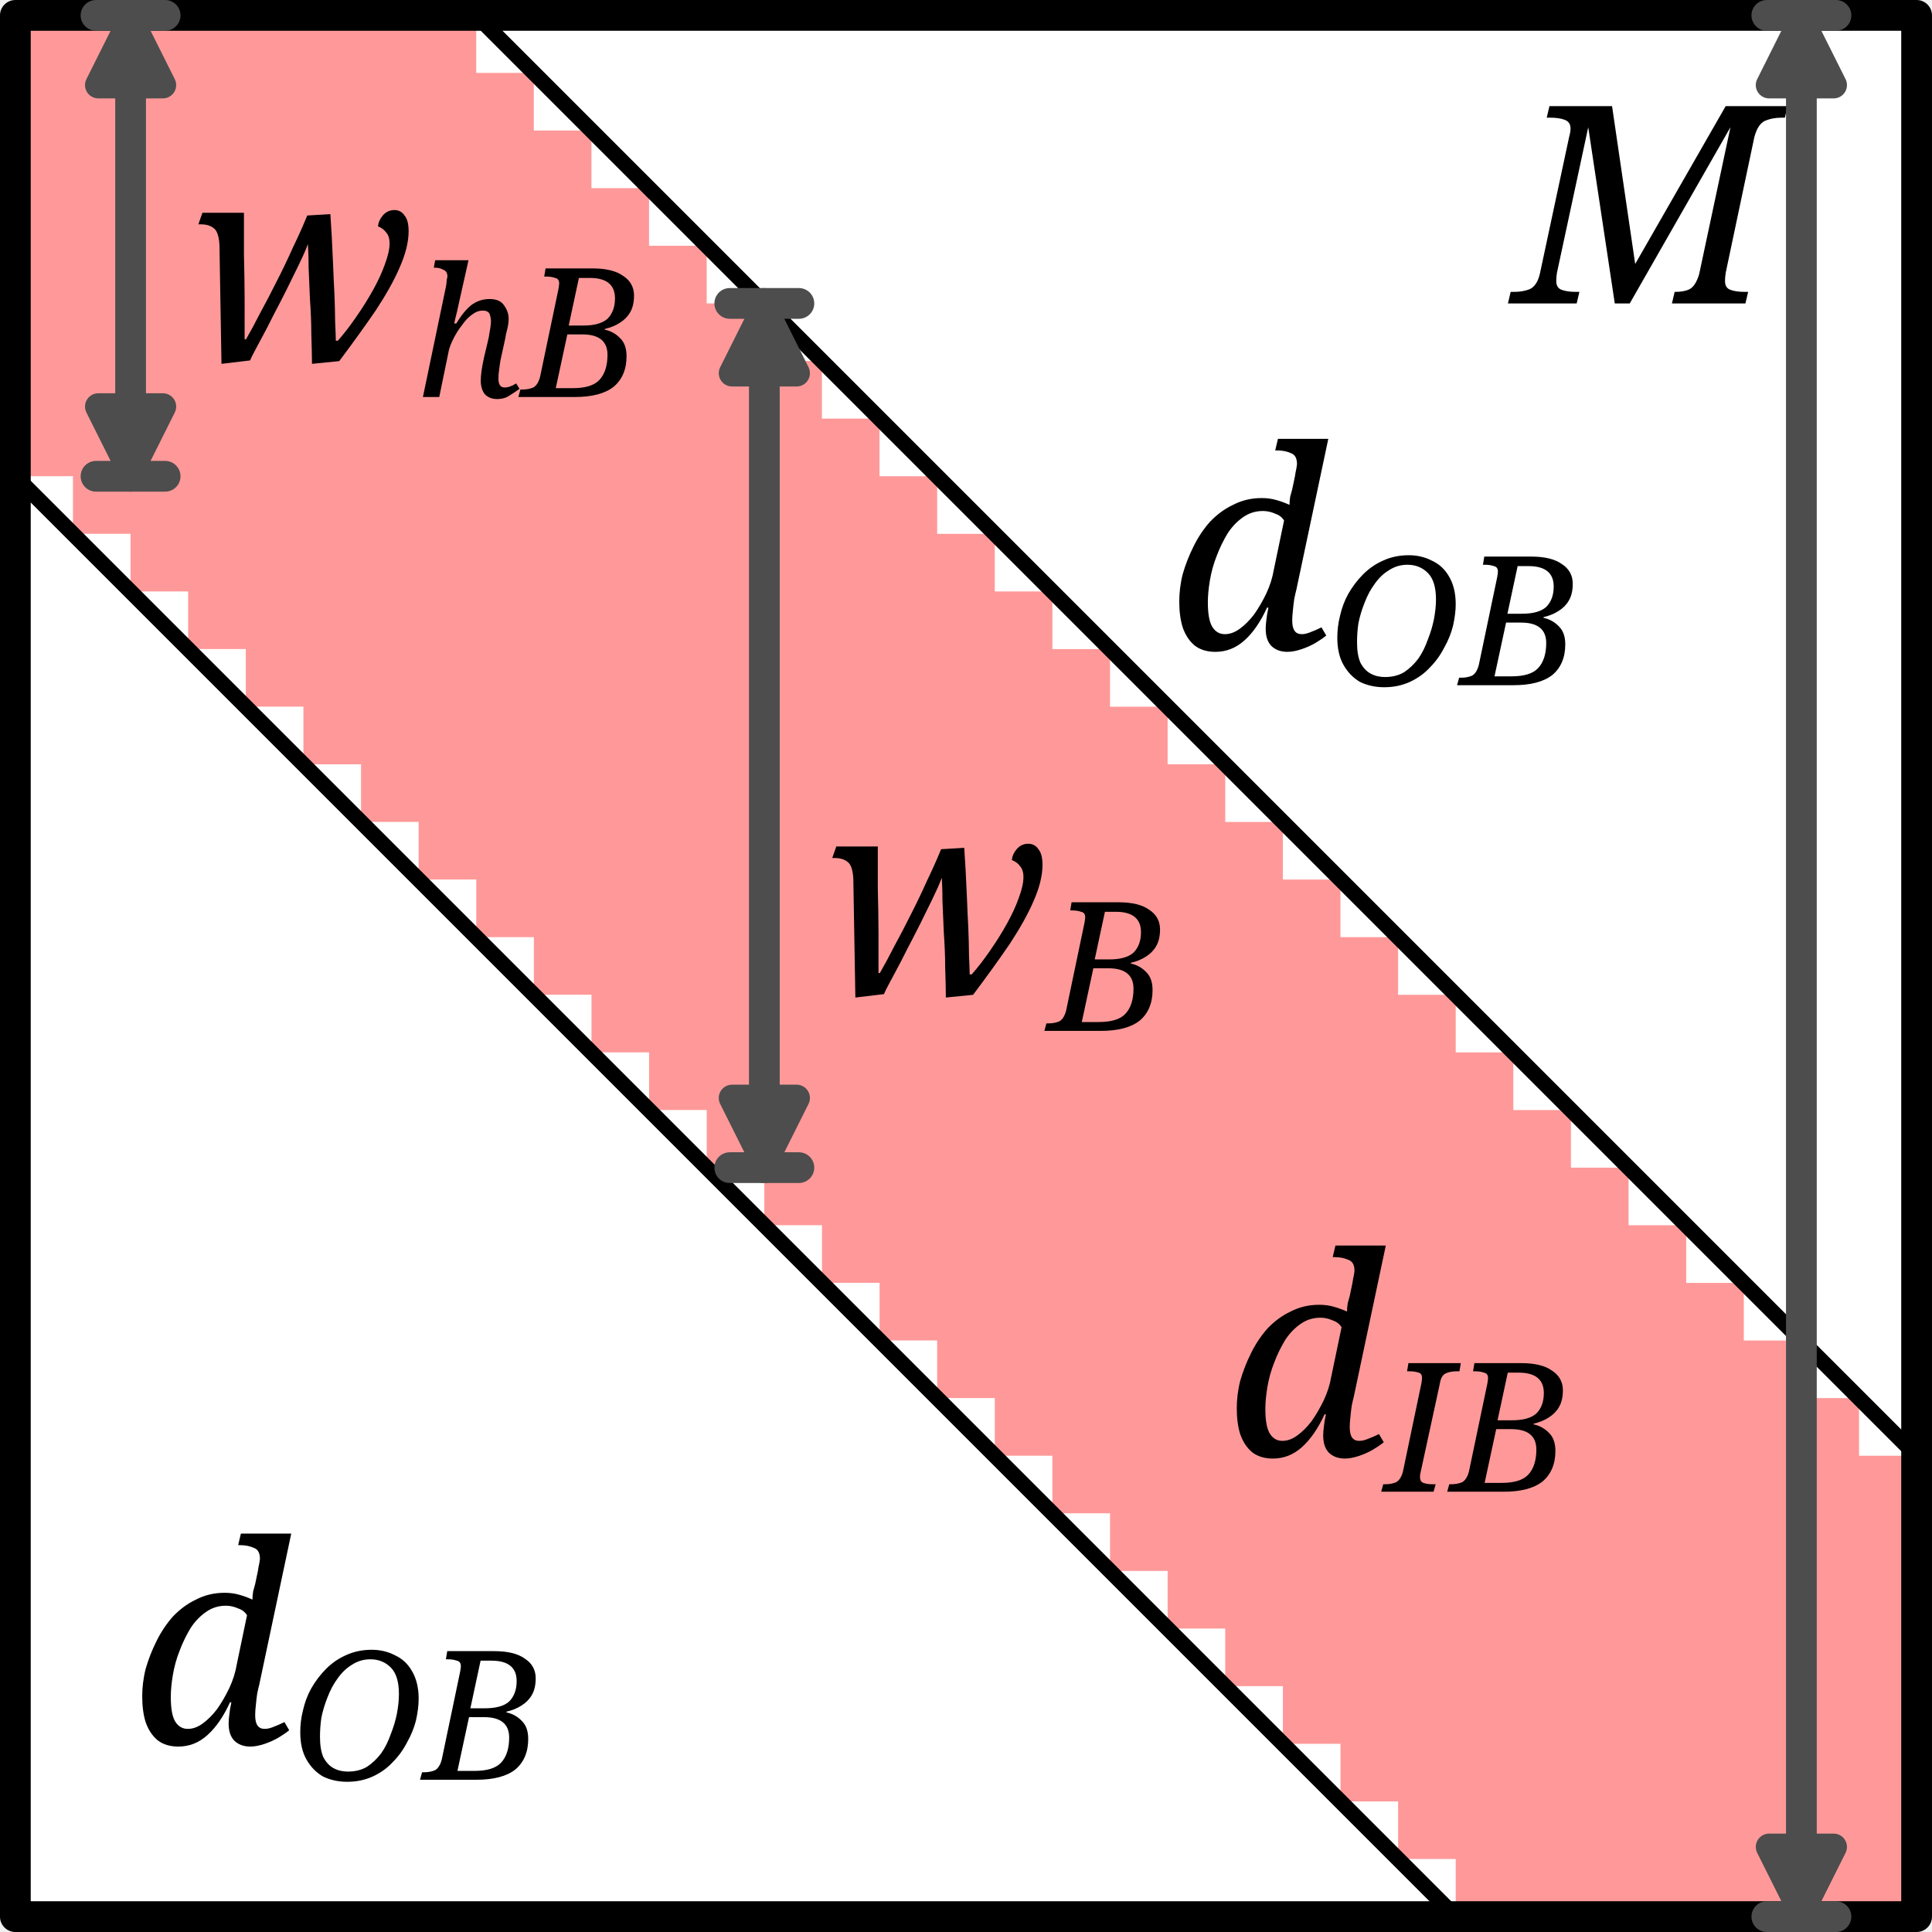
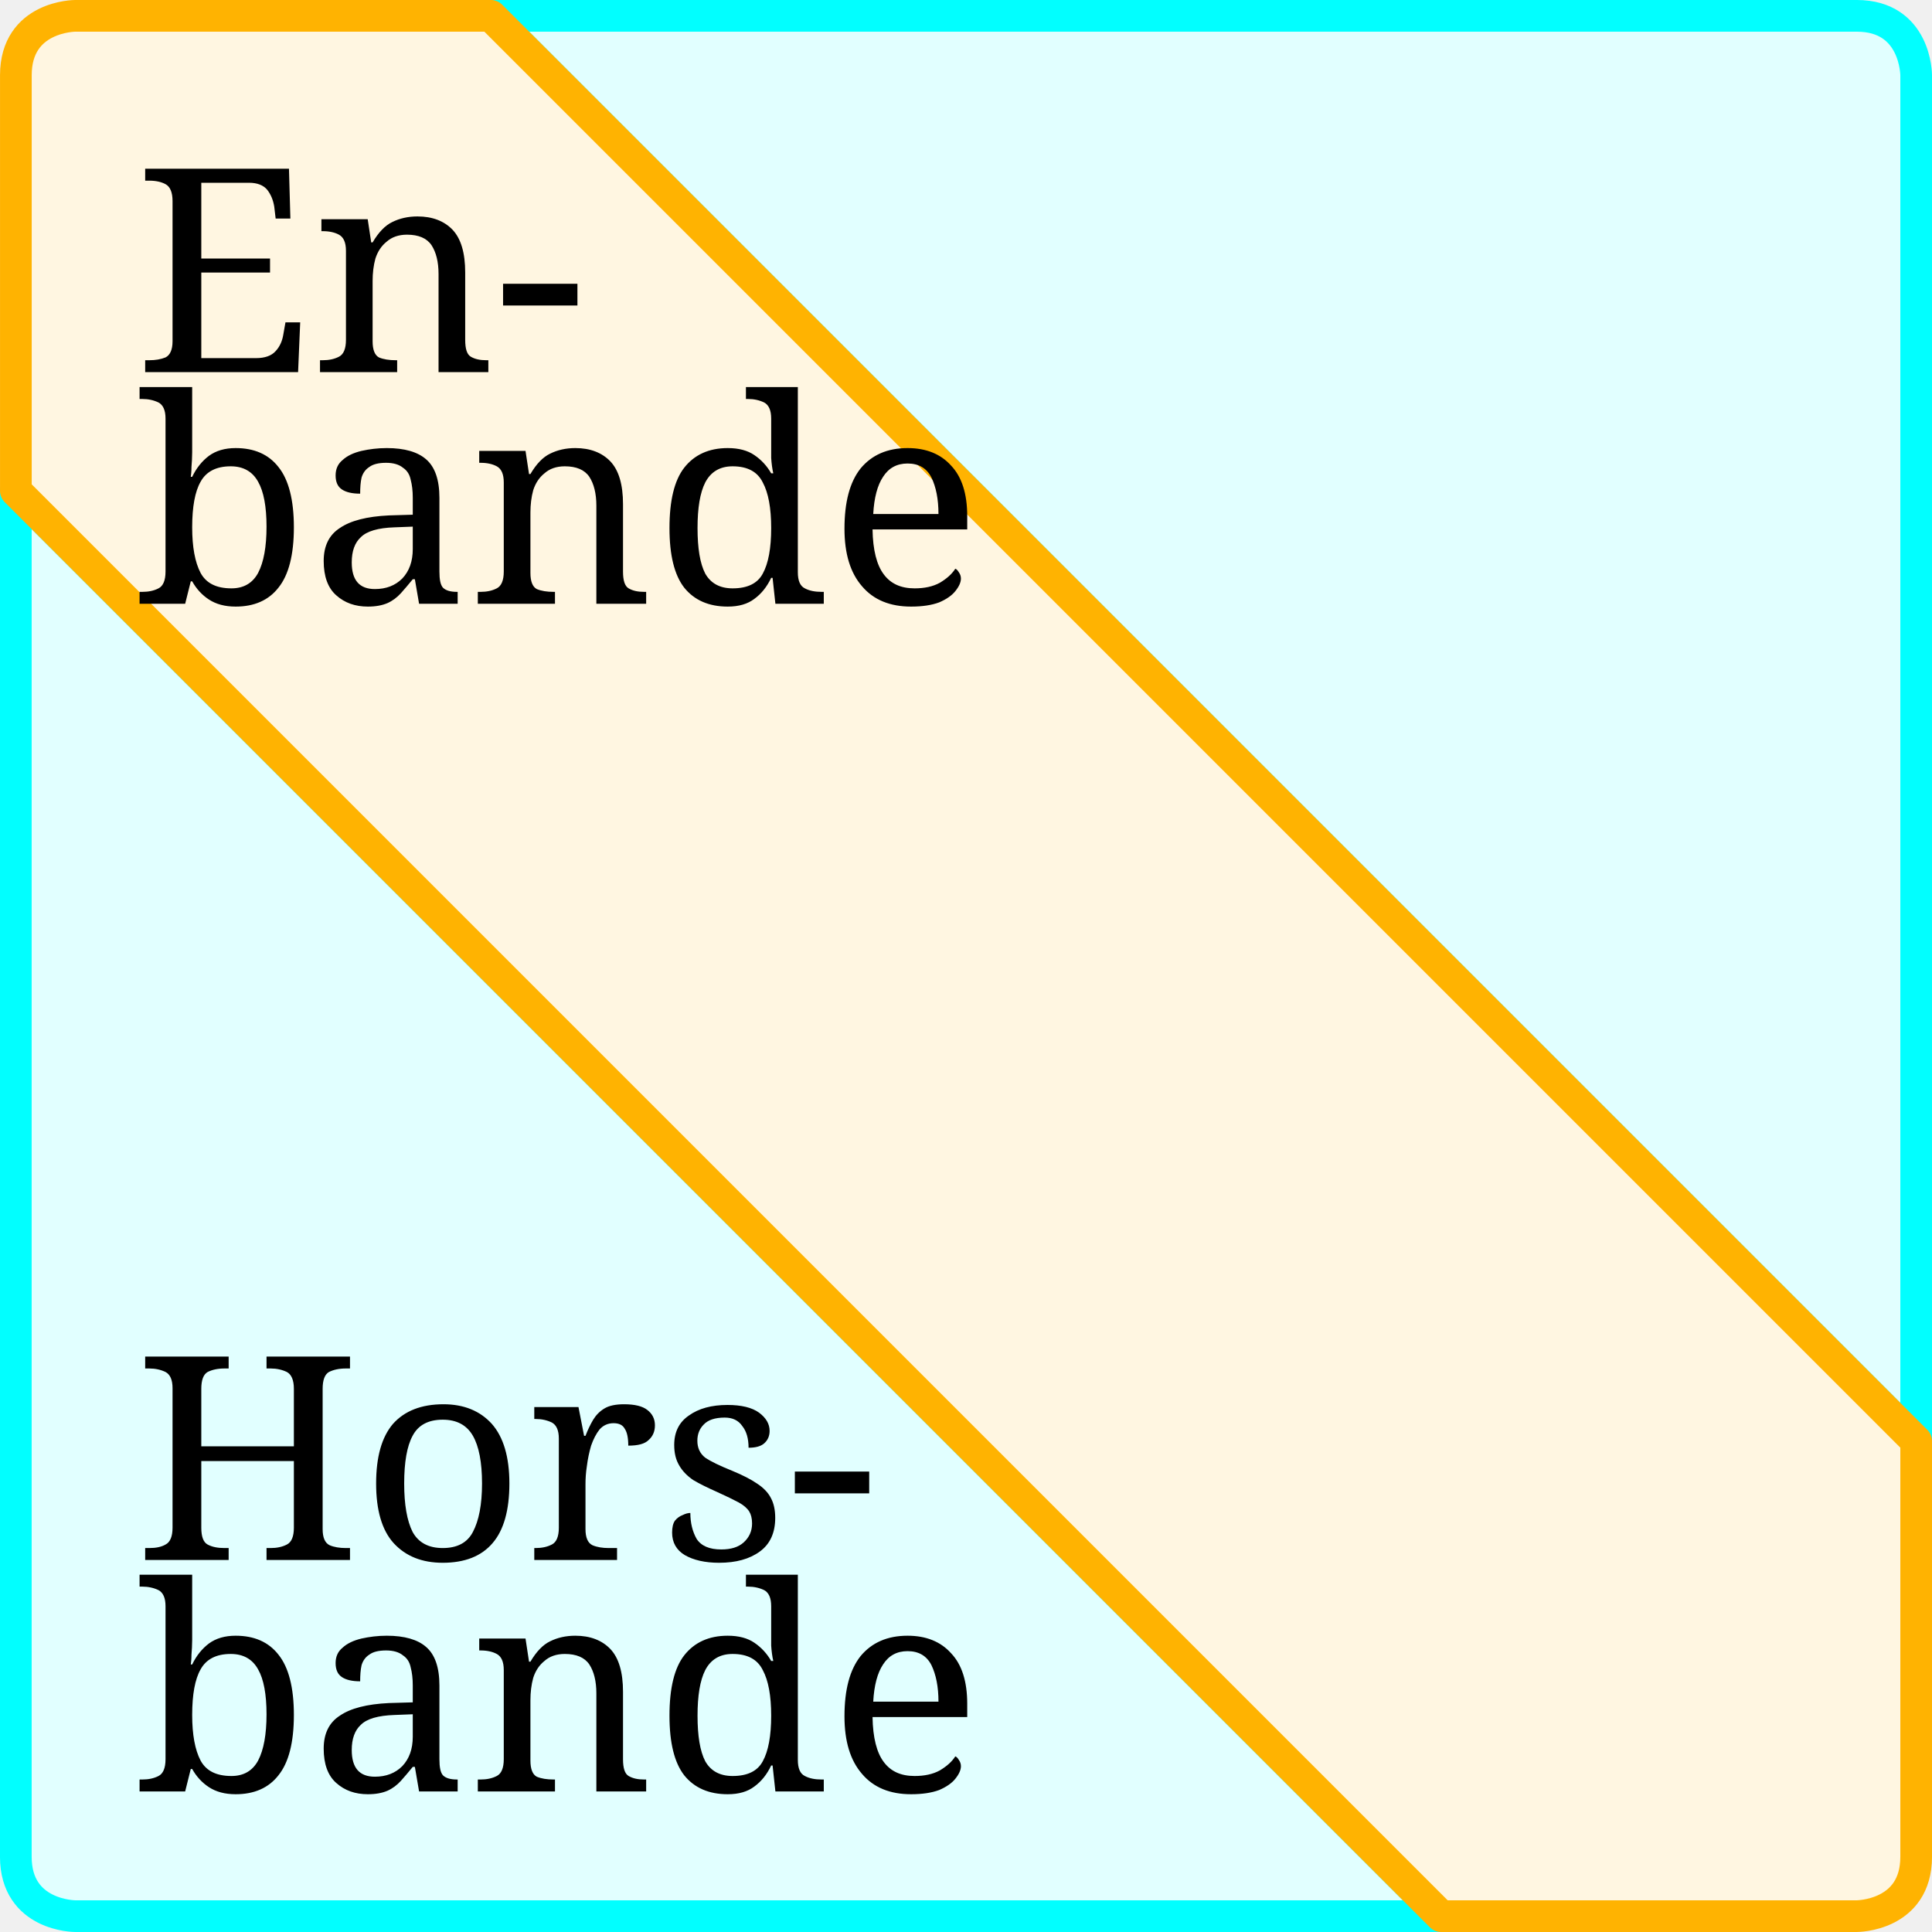
- <svg xmlns="http://www.w3.org/2000/svg" width="44.362mm" height="44.362mm" viewBox="0 0 44.362 44.362" version="1.1" id="svg1">
+ <svg xmlns="http://www.w3.org/2000/svg" width="43.039mm" height="43.039mm" viewBox="0 0 43.039 43.039" version="1.1" id="svg1">
  <defs id="defs1">
    <marker style="overflow:visible" id="RoundedArrow" refX="4" refY="0" orient="auto-start-reverse" markerWidth="0.5" markerHeight="0.5" viewBox="0 0 1 1" preserveAspectRatio="xMidYMid">
      <path transform="scale(0.7)" d="m -0.211,-4.106 6.422,3.211 a 1,1 90 0 1 0,1.789 L -0.211,4.106 A 1.236,1.236 31.717 0 1 -2,3 v -6 a 1.236,1.236 148.283 0 1 1.789,-1.106 z" style="fill:context-stroke;fill-rule:evenodd;stroke:none" id="path8" />
    </marker>
    <rect x="350" y="540" width="100" height="20" id="rect51" />
  </defs>
-   <g id="layer1" transform="translate(-30.0743,-112.0949)">
+   <g id="layer1" transform="translate(-89.60555,-110.7722)">
    <rect style="fill:#ffffff;fill-opacity:1;stroke:none;stroke-width:0.706;stroke-linecap:round;stroke-linejoin:round;stroke-dasharray:none;stroke-dashoffset:0;stroke-opacity:1" id="rect17-7" width="43.656" height="43.656" x="30.427" y="112.448" ry="0" rx="0" />
    <text xml:space="preserve" style="font-style:italic;font-size:6.35px;line-height:5.159px;font-family:Cambria;-inkscape-font-specification:'Cambria Italic';text-align:start;writing-mode:lr-tb;direction:ltr;text-anchor:start;fill:#000000;fill-opacity:1;stroke:none;stroke-width:0.706;stroke-linecap:round;stroke-linejoin:round" x="56.885" y="127" id="text1-6-7">
      <tspan id="tspan1-5-7" style="fill:#000000;fill-opacity:1;stroke:none;stroke-width:0.706" x="56.885" y="127">d<tspan style="font-size:65%;baseline-shift:sub" id="tspan4">OB</tspan>
      </tspan>
    </text>
    <text xml:space="preserve" style="font-style:italic;font-size:6.35px;line-height:5.159px;font-family:Cambria;-inkscape-font-specification:'Cambria Italic';text-align:start;writing-mode:lr-tb;direction:ltr;text-anchor:start;fill:#000000;fill-opacity:1;stroke:none;stroke-width:0.706;stroke-linecap:round;stroke-linejoin:round" x="33.073" y="152.135" id="text1-6-6">
      <tspan id="tspan1-5-30" style="fill:#000000;fill-opacity:1;stroke:none;stroke-width:0.706" x="33.073" y="152.135">d<tspan style="font-size:65%;baseline-shift:sub" id="tspan1">OB</tspan>
      </tspan>
    </text>
    <path style="fill:#ff9999;fill-opacity:1;stroke:none;stroke-width:0.706;stroke-linecap:round;stroke-linejoin:round;stroke-dasharray:none" d="m 63.5,154.781 h -1.323 v -1.323 h -1.323 v -1.323 h -1.323 l 10e-7,-1.323 h -1.323 v -1.323 h -1.323 v -1.323 h -1.323 v -1.323 h -1.323 v -1.323 h -1.323 v -1.323 h -1.323 l 1e-6,-1.323 H 50.271 v -1.323 h -1.323 v -1.323 h -1.323 v -1.323 H 46.302 v -1.323 h -1.323 v -1.323 h -1.323 l 10e-7,-1.323 h -1.323 v -1.323 h -1.323 v -1.323 h -1.323 v -1.323 h -1.323 v -1.323 h -1.323 v -1.323 h -1.323 l 10e-7,-1.323 h -1.323 v -1.323 h -1.323 v -1.323 l -1.323,-1e-5 -2e-6,-1.323 -1.323,1e-5 v -10.583 h 10.583 l 10e-7,1.323 h 1.323 v 1.323 h 1.323 v 1.323 h 1.323 v 1.323 h 1.323 v 1.323 h 1.323 v 1.323 h 1.323 l 1e-6,1.323 h 1.323 v 1.323 h 1.323 v 1.323 l 1.323,1e-5 v 1.323 h 1.323 v 1.323 h 1.323 v 1.323 l 1.323,-10e-6 10e-7,1.323 h 1.323 v 1.323 h 1.323 v 1.323 l 1.323,1e-5 v 1.323 h 1.323 v 1.323 h 1.323 v 1.323 h 1.323 v 1.323 h 1.323 v 1.323 h 1.323 v 1.323 h 1.323 v 1.323 h 1.323 v 1.323 h 1.323 v 1.323 h 1.323 l 2e-6,1.323 h 1.323 v 10.583 H 63.5 Z" id="path19" />
    <rect style="fill:none;fill-opacity:1;stroke:#000000;stroke-width:0.706;stroke-linecap:round;stroke-linejoin:round;stroke-opacity:1" id="rect3-6-8" width="43.656" height="43.656" x="30.427" y="112.448" />
    <path style="fill:none;stroke:#000000;stroke-width:0.353;stroke-linecap:round;stroke-linejoin:round;stroke-dasharray:none" d="m 41.01,112.448 33.073,33.073" id="path1" />
    <path style="fill:none;stroke:#000000;stroke-width:0.353;stroke-linecap:round;stroke-linejoin:round;stroke-dasharray:none" d="m 30.427,123.031 33.073,33.073" id="path1-5" />
    <path id="path20-3" style="fill:none;fill-opacity:1;stroke:#4d4d4d;stroke-width:0.706;stroke-linecap:round;stroke-linejoin:round;stroke-dasharray:none;stroke-dashoffset:0;stroke-opacity:1;marker-start:url(#RoundedArrow);marker-end:url(#RoundedArrow)" d="m 33.073,112.448 v 10.583" />
    <path id="path20-89" style="fill:none;fill-opacity:1;stroke:#4d4d4d;stroke-width:0.706;stroke-linecap:round;stroke-linejoin:round;stroke-dasharray:none;stroke-dashoffset:0;stroke-opacity:1;marker-start:url(#RoundedArrow);marker-end:url(#RoundedArrow)" d="m 47.625,119.063 1e-6,19.844" />
    <text xml:space="preserve" style="font-style:italic;font-size:6.35px;line-height:5.159px;font-family:Cambria;-inkscape-font-specification:'Cambria Italic';text-align:start;writing-mode:lr-tb;direction:ltr;text-anchor:start;fill:#000000;fill-opacity:1;stroke:none;stroke-width:0.706;stroke-linecap:round;stroke-linejoin:round" x="48.948" y="134.938" id="text1-6-2">
      <tspan id="tspan1-5-0" style="fill:#000000;fill-opacity:1;stroke:none;stroke-width:0.706" x="48.948" y="134.938">w<tspan style="font-size:65%;baseline-shift:sub" id="tspan6">B</tspan>
      </tspan>
    </text>
    <text xml:space="preserve" style="font-style:italic;font-size:6.35px;line-height:5.159px;font-family:Cambria;-inkscape-font-specification:'Cambria Italic';text-align:start;writing-mode:lr-tb;direction:ltr;text-anchor:start;fill:#000000;fill-opacity:1;stroke:none;stroke-width:0.706;stroke-linecap:round;stroke-linejoin:round" x="58.208" y="145.521" id="text1-6-8">
      <tspan id="tspan1-5-9" style="fill:#000000;fill-opacity:1;stroke:none;stroke-width:0.706" x="58.208" y="145.521">d<tspan style="font-size:65%;baseline-shift:sub" id="tspan5">IB</tspan>
      </tspan>
    </text>
    <text xml:space="preserve" style="font-style:italic;font-size:6.35px;line-height:5.159px;font-family:Cambria;-inkscape-font-specification:'Cambria Italic';text-align:start;writing-mode:lr-tb;direction:ltr;text-anchor:start;fill:#000000;fill-opacity:1;stroke:none;stroke-width:0.706;stroke-linecap:round;stroke-linejoin:round" x="34.396" y="120.385" id="text1-6-5-4">
      <tspan id="tspan1-5-8-6" style="fill:#000000;fill-opacity:1;stroke:none;stroke-width:0.706" x="34.396" y="120.385">w<tspan style="font-size:65%;baseline-shift:sub" id="tspan7">hB</tspan>
      </tspan>
    </text>
    <text xml:space="preserve" style="font-style:italic;font-size:6.35px;line-height:5.159px;font-family:Cambria;-inkscape-font-specification:'Cambria Italic';text-align:start;writing-mode:lr-tb;direction:ltr;text-anchor:start;fill:#000000;fill-opacity:1;stroke:none;stroke-width:0.706;stroke-linecap:round;stroke-linejoin:round" x="64.823" y="119.063" id="text1-6-5">
      <tspan id="tspan1-5-8" style="fill:#000000;fill-opacity:1;stroke:none;stroke-width:0.706" x="64.823" y="119.063">M</tspan>
    </text>
    <path id="path20-7" style="fill:none;fill-opacity:1;stroke:#4d4d4d;stroke-width:0.706;stroke-linecap:round;stroke-linejoin:round;stroke-dasharray:none;stroke-dashoffset:0;stroke-opacity:1;marker-start:url(#RoundedArrow);marker-end:url(#RoundedArrow)" d="m 71.437,112.448 v 43.656" />
    <text xml:space="preserve" transform="matrix(0.2645833,0,0,0.2645833,7.9375,18.52083)" id="text51" style="font-style:italic;font-variant:normal;font-weight:normal;font-stretch:normal;font-size:13.333px;line-height:10.833px;font-family:Cambria;-inkscape-font-specification:'Cambria Italic';text-align:end;writing-mode:lr-tb;direction:ltr;white-space:pre;shape-inside:url(#rect51);display:inline;fill:#3ce600;fill-opacity:1;stroke:#000000;stroke-width:1.333;stroke-linecap:round;stroke-linejoin:round;stroke-dasharray:none;stroke-opacity:1" />
    <path style="fill:none;stroke:#4d4d4d;stroke-width:0.706;stroke-linecap:round;stroke-linejoin:round;stroke-dasharray:none;stroke-opacity:1" d="m 32.279,112.448 h 1.587" id="path2" />
    <path style="fill:none;stroke:#4d4d4d;stroke-width:0.706;stroke-linecap:round;stroke-linejoin:round;stroke-dasharray:none;stroke-opacity:1" d="m 32.279,123.031 h 1.587" id="path2-5" />
    <path style="fill:none;stroke:#4d4d4d;stroke-width:0.706;stroke-linecap:round;stroke-linejoin:round;stroke-dasharray:none;stroke-opacity:1" d="m 46.831,138.906 h 1.587" id="path2-8" />
    <path style="fill:none;stroke:#4d4d4d;stroke-width:0.706;stroke-linecap:round;stroke-linejoin:round;stroke-dasharray:none;stroke-opacity:1" d="m 46.831,119.062 h 1.587" id="path2-3" />
    <path style="fill:none;stroke:#4d4d4d;stroke-width:0.706;stroke-linecap:round;stroke-linejoin:round;stroke-dasharray:none;stroke-opacity:1" d="m 70.644,112.448 h 1.587" id="path2-4" />
    <path style="fill:none;stroke:#4d4d4d;stroke-width:0.706;stroke-linecap:round;stroke-linejoin:round;stroke-dasharray:none;stroke-opacity:1" d="m 70.644,156.104 h 1.587" id="path2-7" />
+     <path style="fill:#e1ffff;fill-opacity:1;stroke:#01ffff;stroke-width:0.706;stroke-linecap:round;stroke-linejoin:round;stroke-dasharray:none;stroke-opacity:1" d="m 100.542,111.125 31.75,31.75 v -30.427 c 0,0 0,-1.323 -1.323,-1.323 -1.323,0 -30.427,0 -30.427,0 z" id="path5" />
+     <path style="fill:#e1ffff;fill-opacity:1;stroke:#01ffff;stroke-width:0.706;stroke-linecap:round;stroke-linejoin:round;stroke-dasharray:none;stroke-opacity:1" d="m 89.958,121.708 31.75,31.75 H 91.281 c 0,0 -1.323,0 -1.323,-1.323 0,-1.323 0,-30.427 0,-30.427 z" id="path6" />
+     <path style="fill:#fff6e1;fill-opacity:1;stroke:#ffb301;stroke-width:0.706;stroke-linecap:round;stroke-linejoin:round;stroke-dasharray:none;stroke-opacity:1" d="m 132.292,142.875 -31.75,-31.75 h -9.26 c 0,0 -1.323,0 -1.323,1.323 0,1.323 0,9.26 0,9.26 l 31.75,31.75 h 9.26 c 0,0 1.323,0 1.323,-1.323 0,-1.323 0,-9.26 0,-9.26 z" id="path4" />
+     <text xml:space="preserve" style="font-style:italic;font-size:6.35px;line-height:5.159px;font-family:Cambria;-inkscape-font-specification:'Cambria Italic';text-align:start;writing-mode:lr-tb;direction:ltr;text-anchor:start;fill:#000000;fill-opacity:1;stroke:none;stroke-width:0.706;stroke-linecap:round;stroke-linejoin:round" x="92.604" y="119.062" id="text1-6-5-2">
+       <tspan id="tspan1-5-8-9" style="font-style:normal;font-variant:normal;font-weight:normal;font-stretch:normal;font-family:Cambria;-inkscape-font-specification:Cambria;fill:#000000;fill-opacity:1;stroke:none;stroke-width:0.706" x="92.604" y="119.062">En-</tspan>
+       <tspan style="font-style:normal;font-variant:normal;font-weight:normal;font-stretch:normal;font-family:Cambria;-inkscape-font-specification:Cambria;fill:#000000;fill-opacity:1;stroke:none;stroke-width:0.706" x="92.604" y="124.222" id="tspan9">bande</tspan>
+     </text>
+     <text xml:space="preserve" style="font-style:italic;font-size:6.35px;line-height:5.159px;font-family:Cambria;-inkscape-font-specification:'Cambria Italic';text-align:start;writing-mode:lr-tb;direction:ltr;text-anchor:start;fill:#000000;fill-opacity:1;stroke:none;stroke-width:0.706;stroke-linecap:round;stroke-linejoin:round" x="92.604" y="145.521" id="text1-6-5-2-5">
+       <tspan id="tspan1-5-8-9-6" style="font-style:normal;font-variant:normal;font-weight:normal;font-stretch:normal;font-family:Cambria;-inkscape-font-specification:Cambria;fill:#000000;fill-opacity:1;stroke:none;stroke-width:0.706" x="92.604" y="145.521">Hors-</tspan>
+       <tspan style="font-style:normal;font-variant:normal;font-weight:normal;font-stretch:normal;font-family:Cambria;-inkscape-font-specification:Cambria;fill:#000000;fill-opacity:1;stroke:none;stroke-width:0.706" x="92.604" y="150.68" id="tspan8">bande</tspan>
+     </text>
  </g>
</svg>
